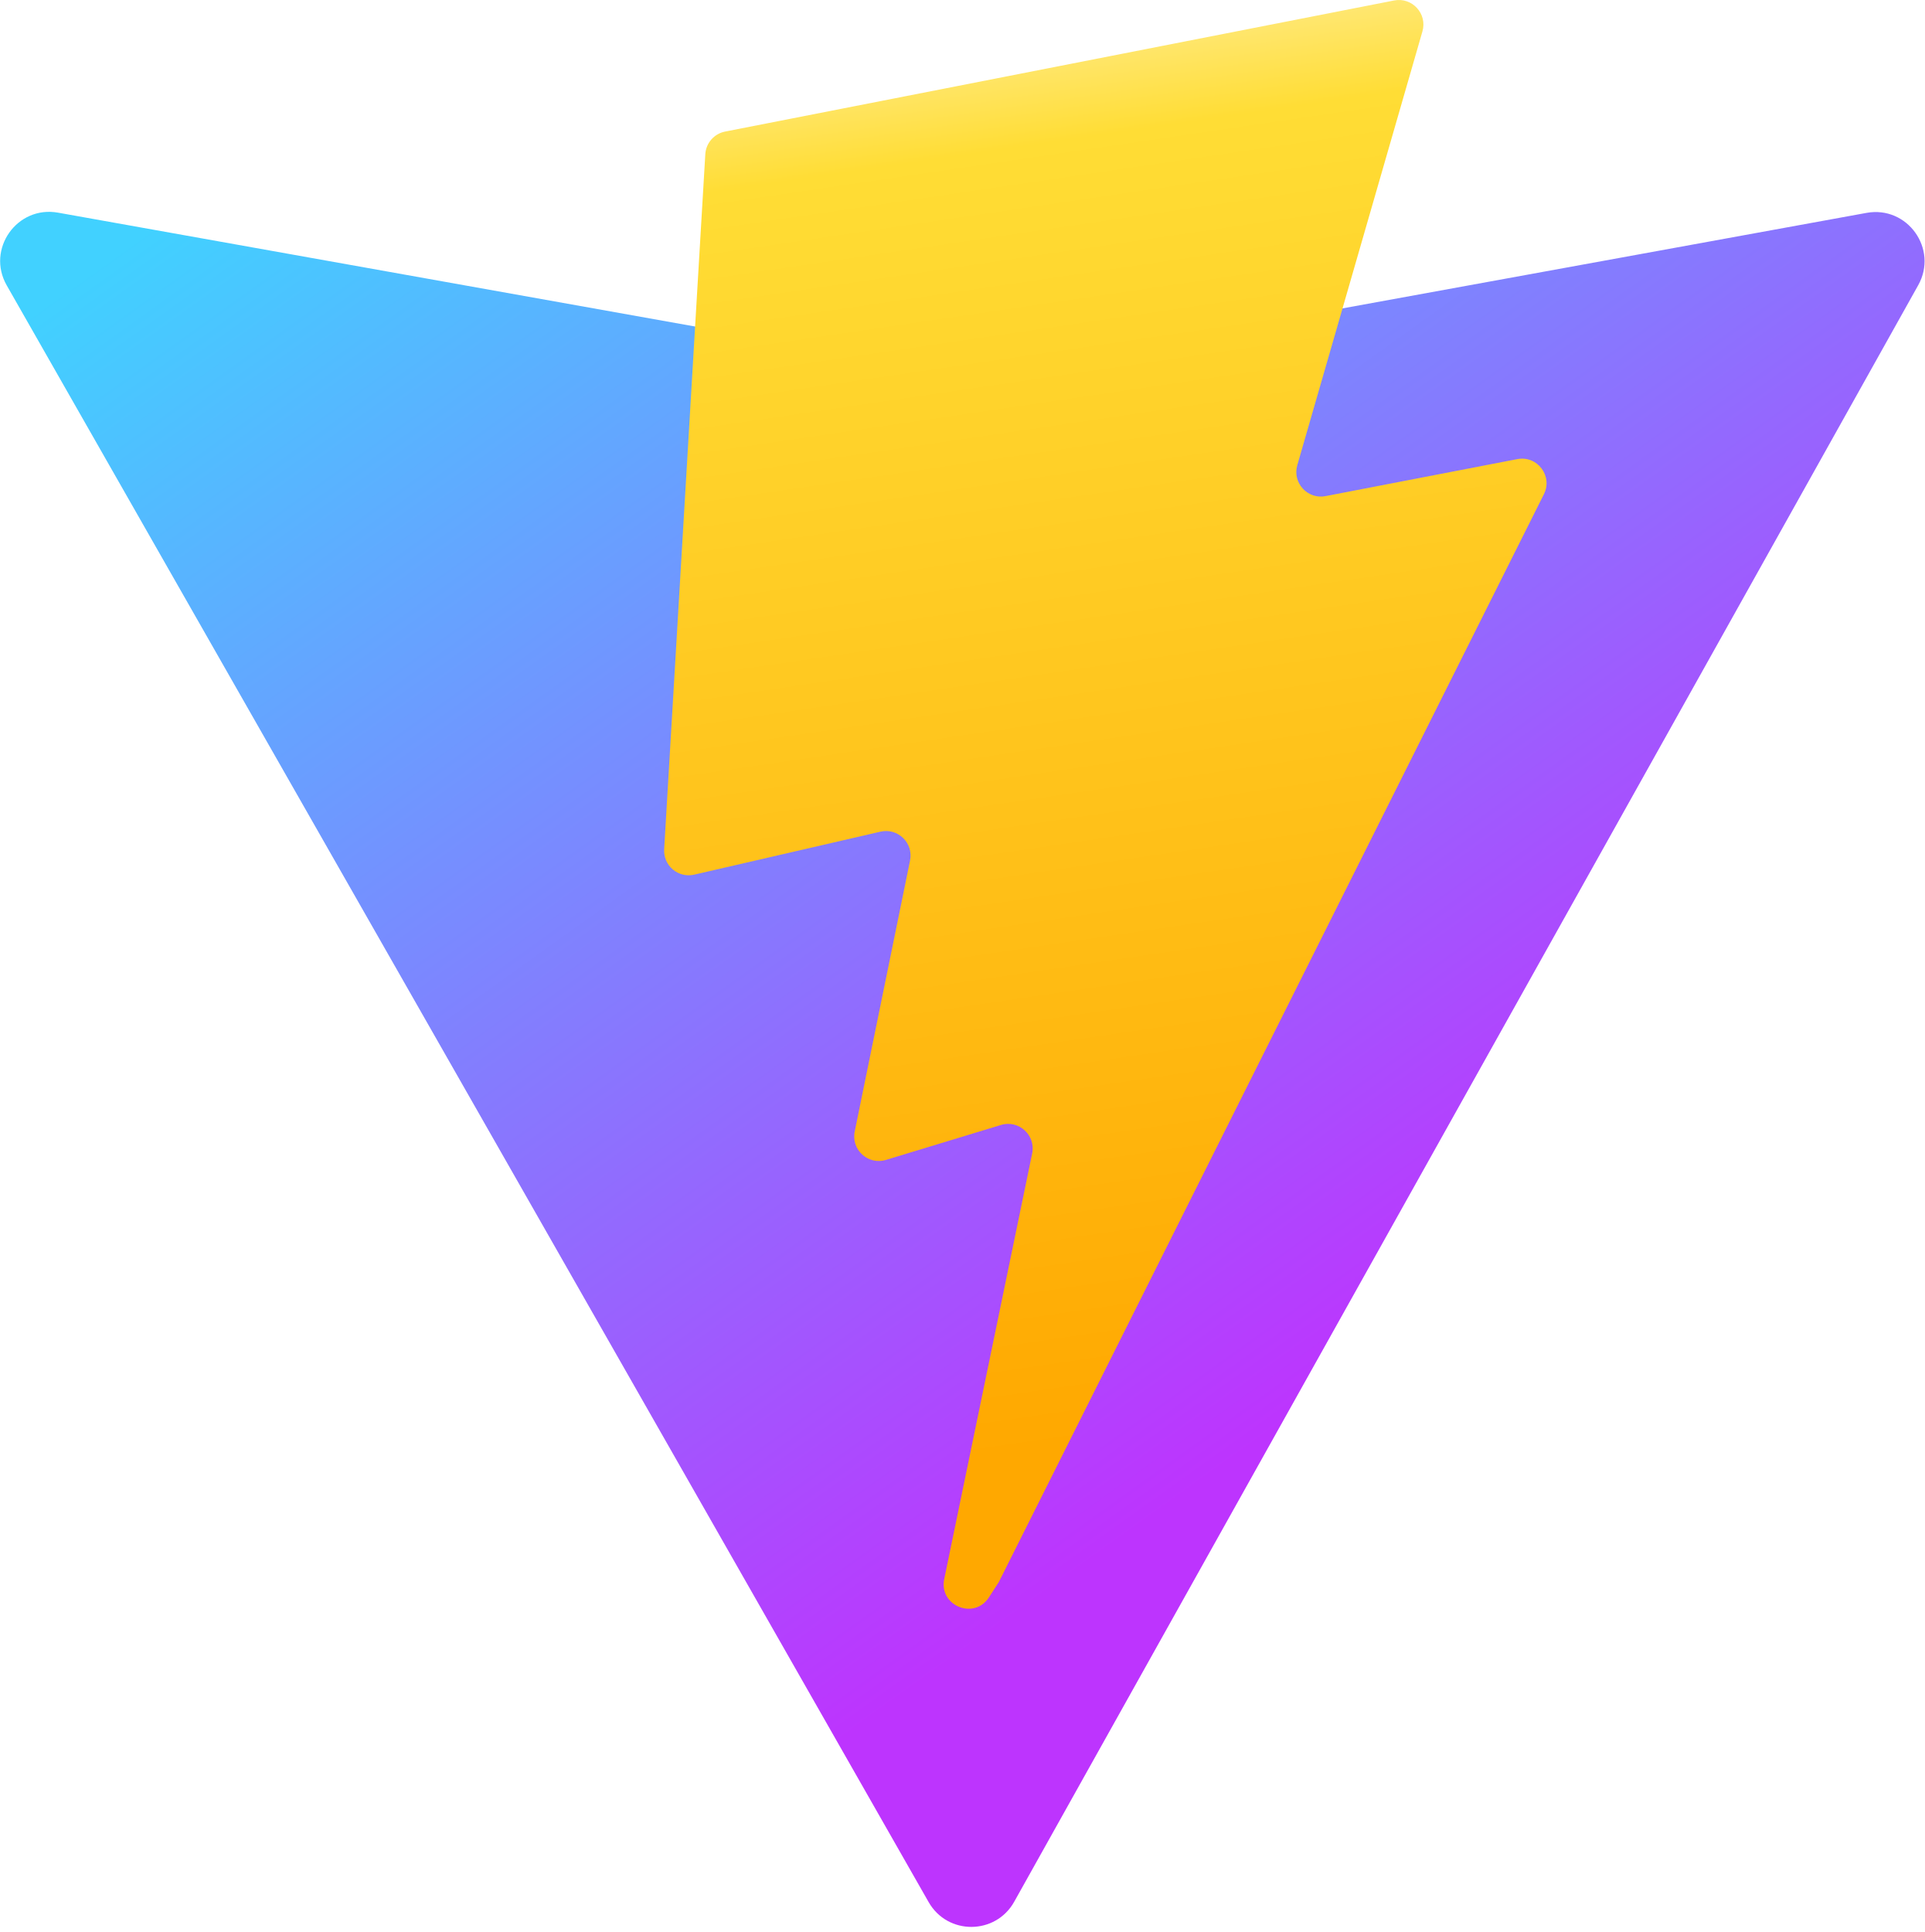
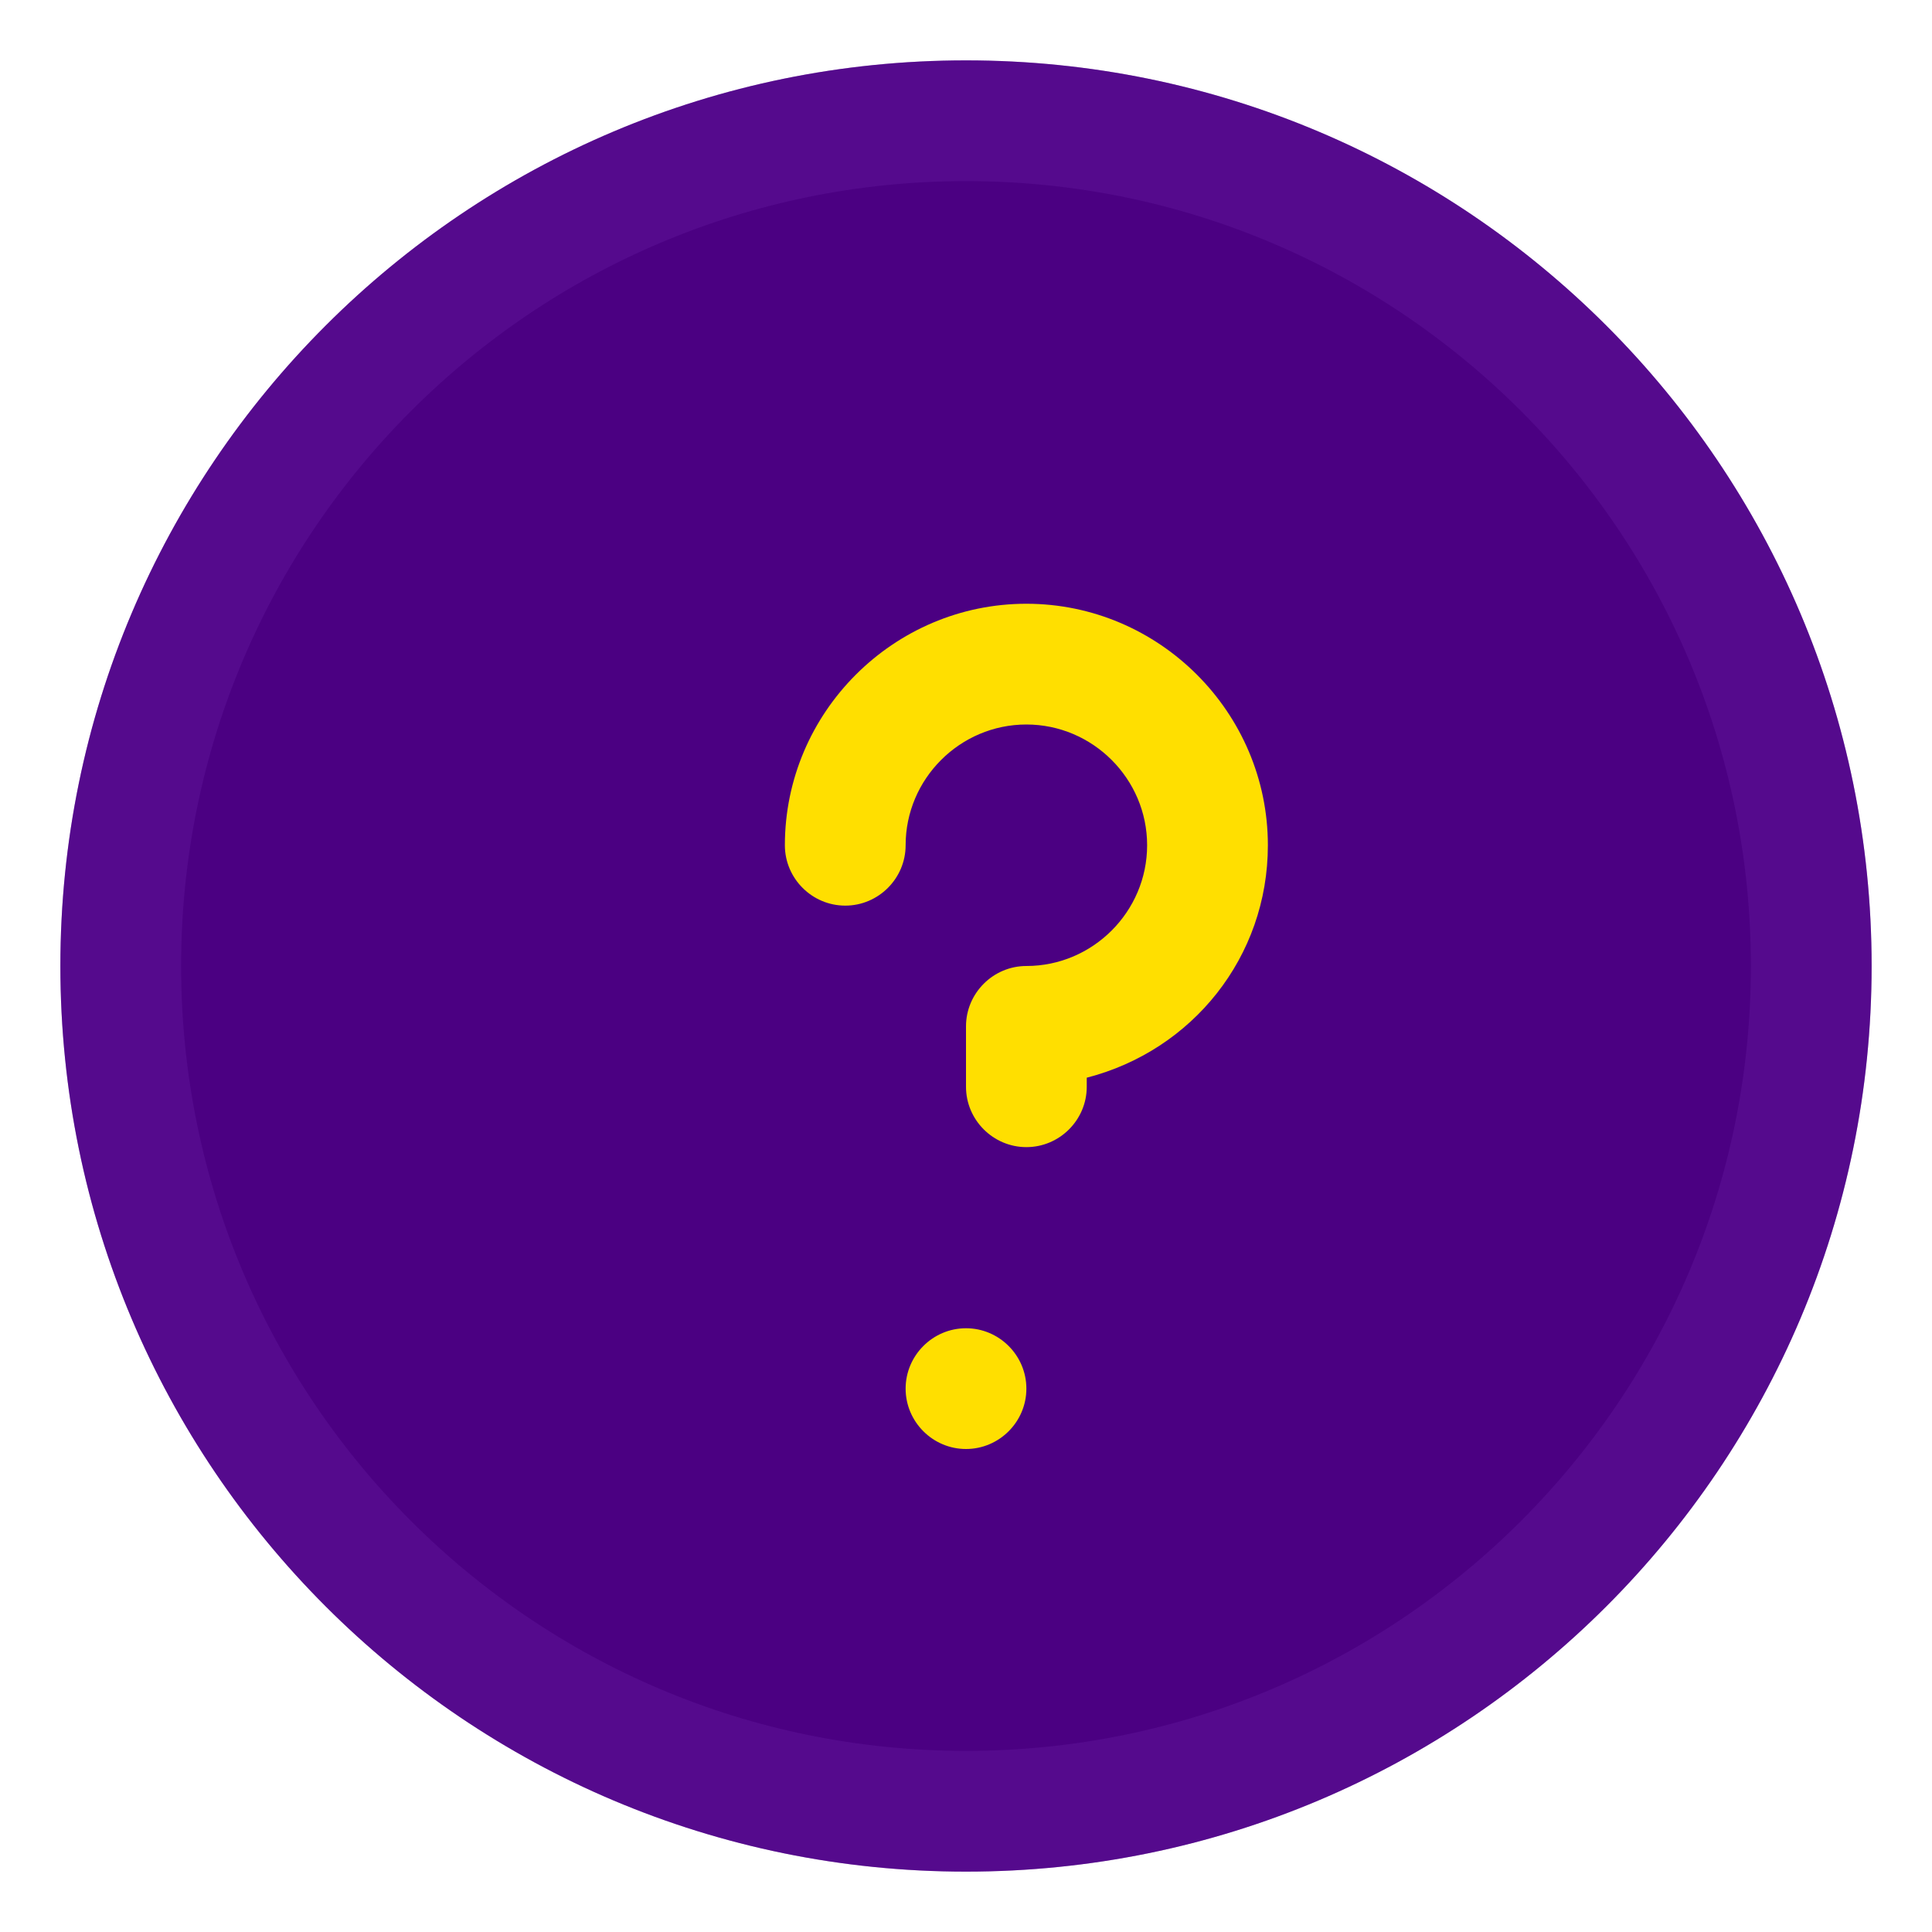
- <svg xmlns="http://www.w3.org/2000/svg" aria-hidden="true" role="img" class="iconify iconify--logos" width="31.88" height="32" preserveAspectRatio="xMidYMid meet" viewBox="0 0 256 257">
-   <defs>
-     <linearGradient id="IconifyId1813088fe1fbc01fb466" x1="-.828%" x2="57.636%" y1="7.652%" y2="78.411%">
-       <stop offset="0%" stop-color="#41D1FF" />
-       <stop offset="100%" stop-color="#BD34FE" />
-     </linearGradient>
-     <linearGradient id="IconifyId1813088fe1fbc01fb467" x1="43.376%" x2="50.316%" y1="2.242%" y2="89.03%">
-       <stop offset="0%" stop-color="#FFEA83" />
-       <stop offset="8.333%" stop-color="#FFDD35" />
-       <stop offset="100%" stop-color="#FFA800" />
-     </linearGradient>
-   </defs>
-   <path fill="url(#IconifyId1813088fe1fbc01fb466)" d="M255.153 37.938L134.897 252.976c-2.483 4.44-8.862 4.466-11.382.048L.875 37.958c-2.746-4.814 1.371-10.646 6.827-9.67l120.385 21.517a6.537 6.537 0 0 0 2.322-.004l117.867-21.483c5.438-.991 9.574 4.796 6.877 9.62Z" />
-   <path fill="url(#IconifyId1813088fe1fbc01fb467)" d="M185.432.063L96.44 17.501a3.268 3.268 0 0 0-2.634 3.014l-5.474 92.456a3.268 3.268 0 0 0 3.997 3.378l24.777-5.718c2.318-.535 4.413 1.507 3.936 3.838l-7.361 36.047c-.495 2.426 1.782 4.5 4.151 3.78l15.304-4.649c2.372-.72 4.652 1.36 4.15 3.788l-11.698 56.621c-.732 3.542 3.979 5.473 5.943 2.437l1.313-2.028l72.516-144.72c1.215-2.423-.88-5.186-3.54-4.672l-25.505 4.922c-2.396.462-4.435-1.77-3.759-4.114l16.646-57.705c.677-2.35-1.37-4.583-3.769-4.113Z" />
+ <svg xmlns="http://www.w3.org/2000/svg" viewBox="0 0 64 64">
+   <circle cx="32" cy="32" r="30" fill="#4B0082" />
+   <path d="M32 48c-1.1 0-2-.9-2-2s.9-2 2-2 2 .9 2 2-.9 2-2 2zm4-12c0 1.1-.9 2-2 2s-2-.9-2-2v-2c0-1.1.9-2 2-2 2.2 0 4-1.8 4-4s-1.8-4-4-4-4 1.8-4 4c0 1.1-.9 2-2 2s-2-.9-2-2c0-4.4 3.6-8 8-8s8 3.6 8 8c0 3.7-2.5 6.8-6 7.7V36z" fill="#FFDF00" />
+   <circle cx="32" cy="32" r="28" fill="none" stroke="#6B21A8" stroke-width="4" opacity="0.3" />
</svg>
